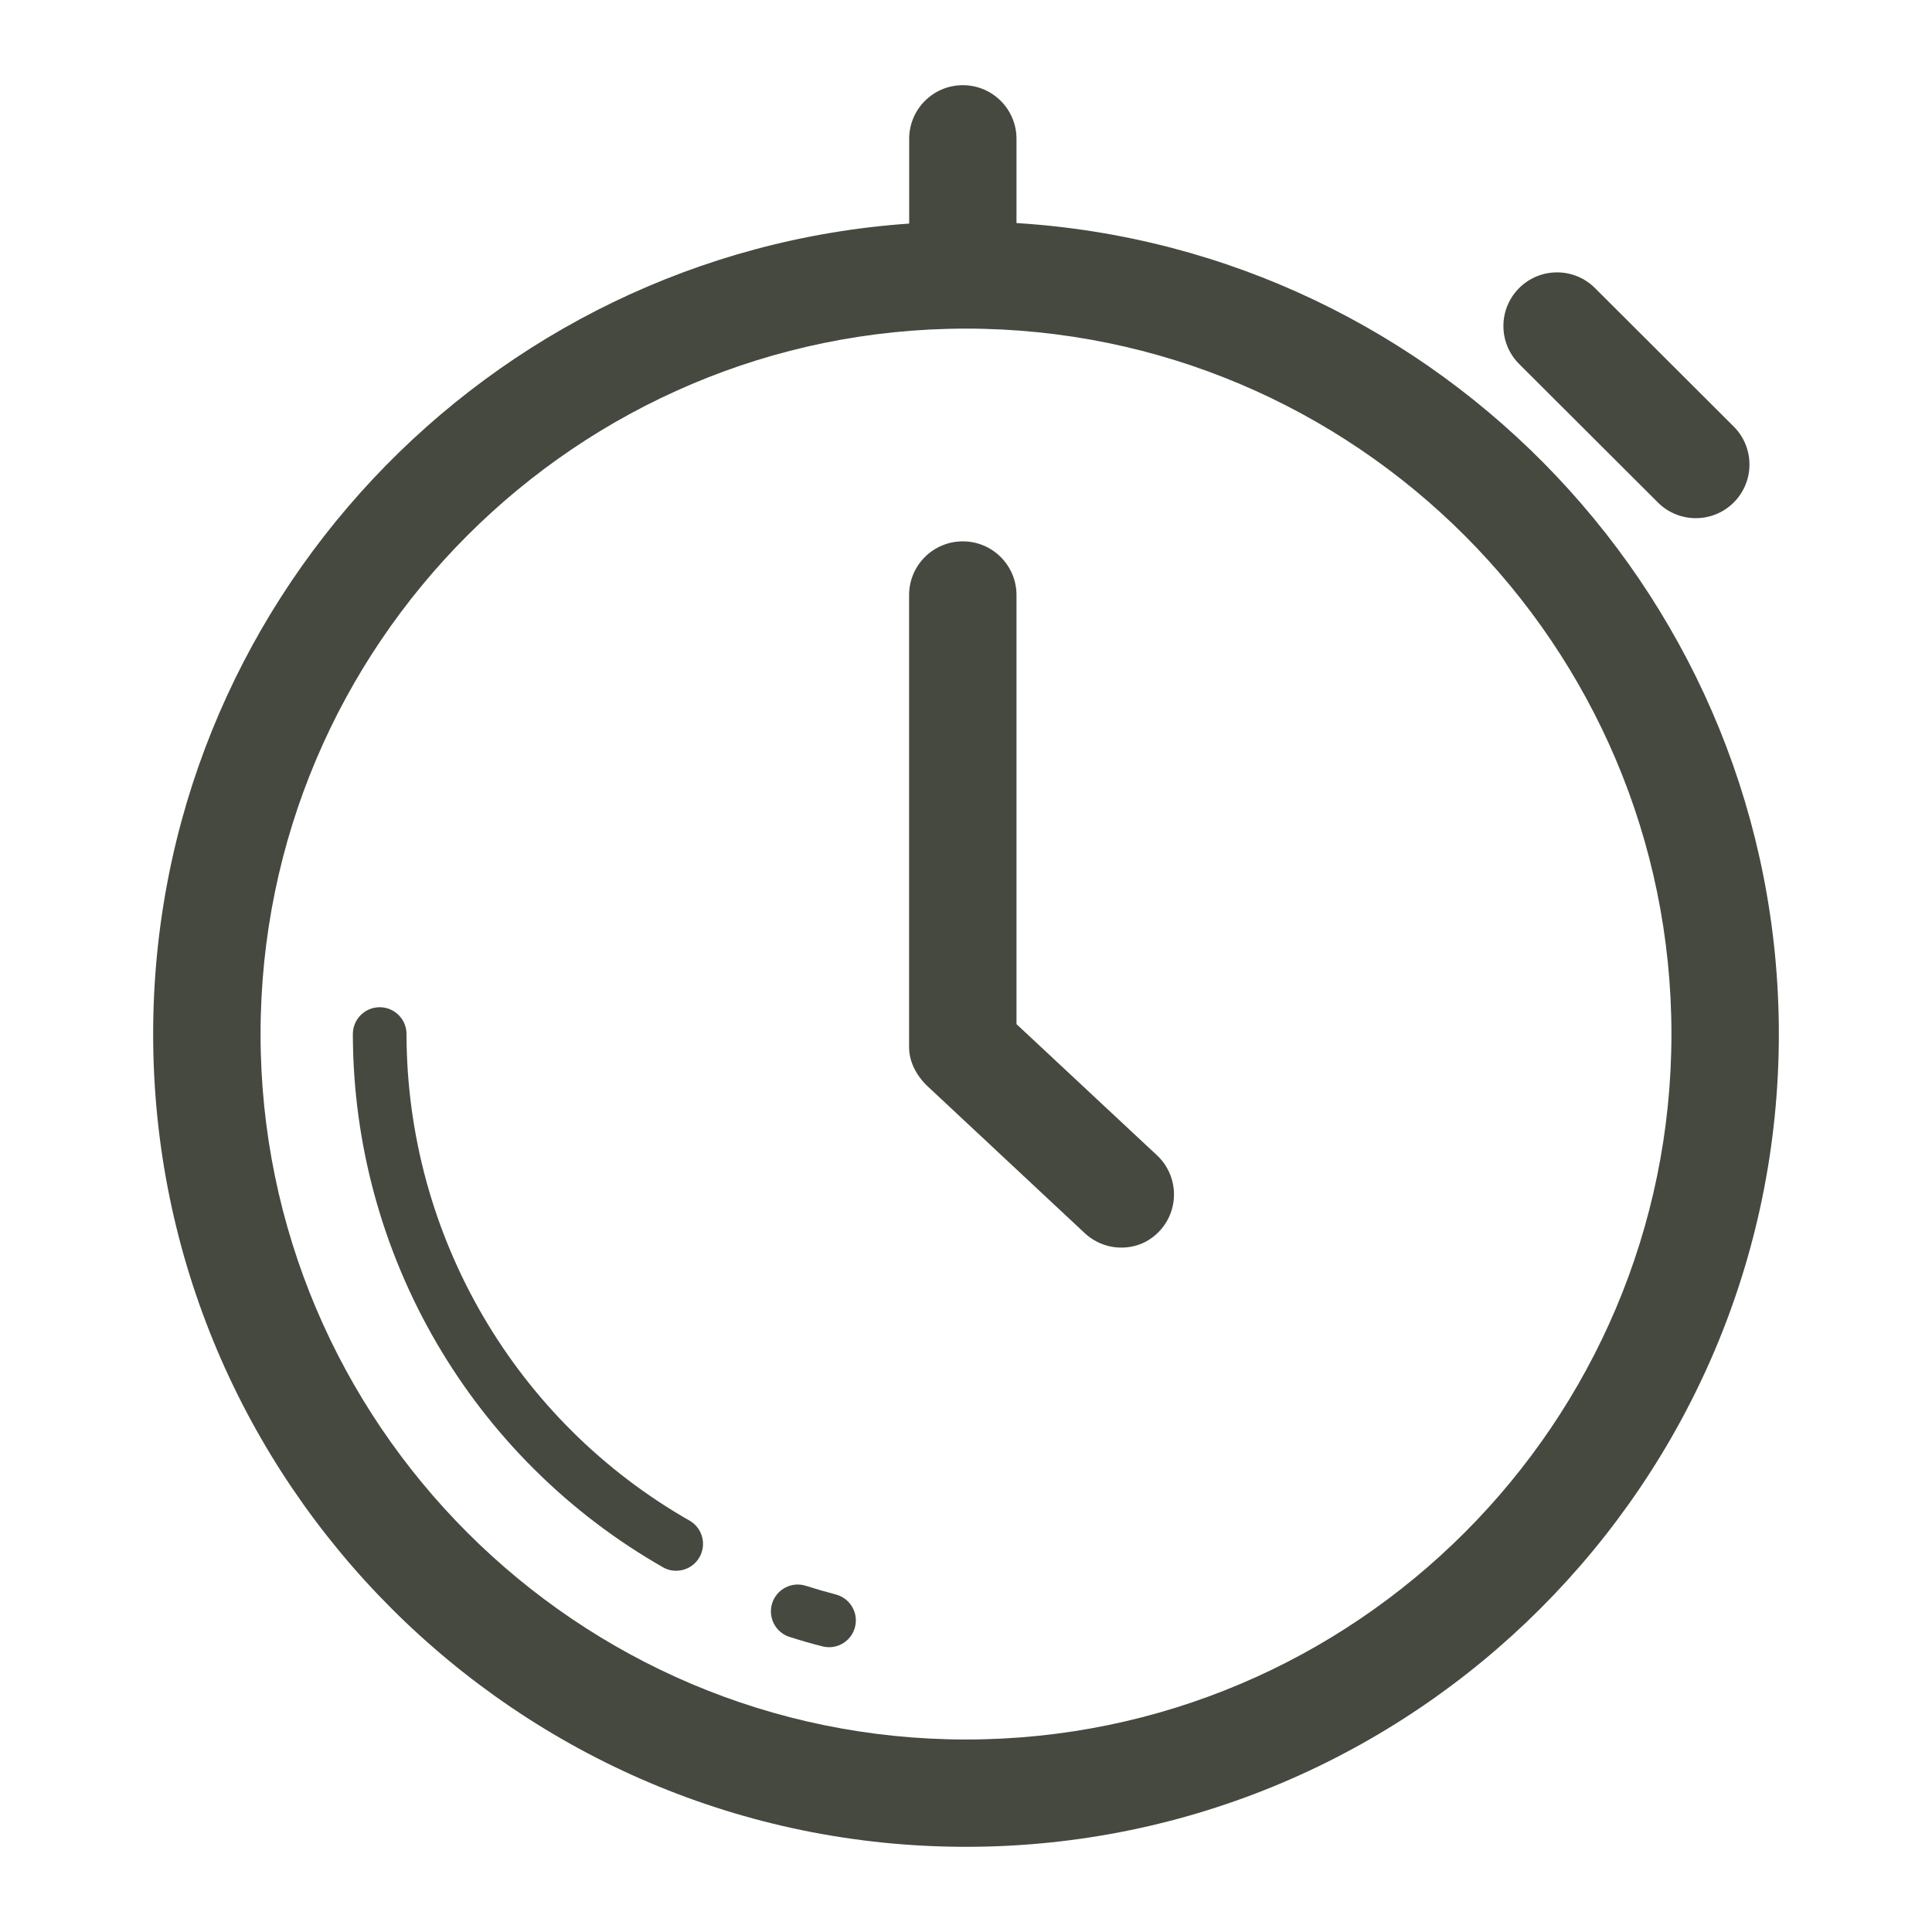
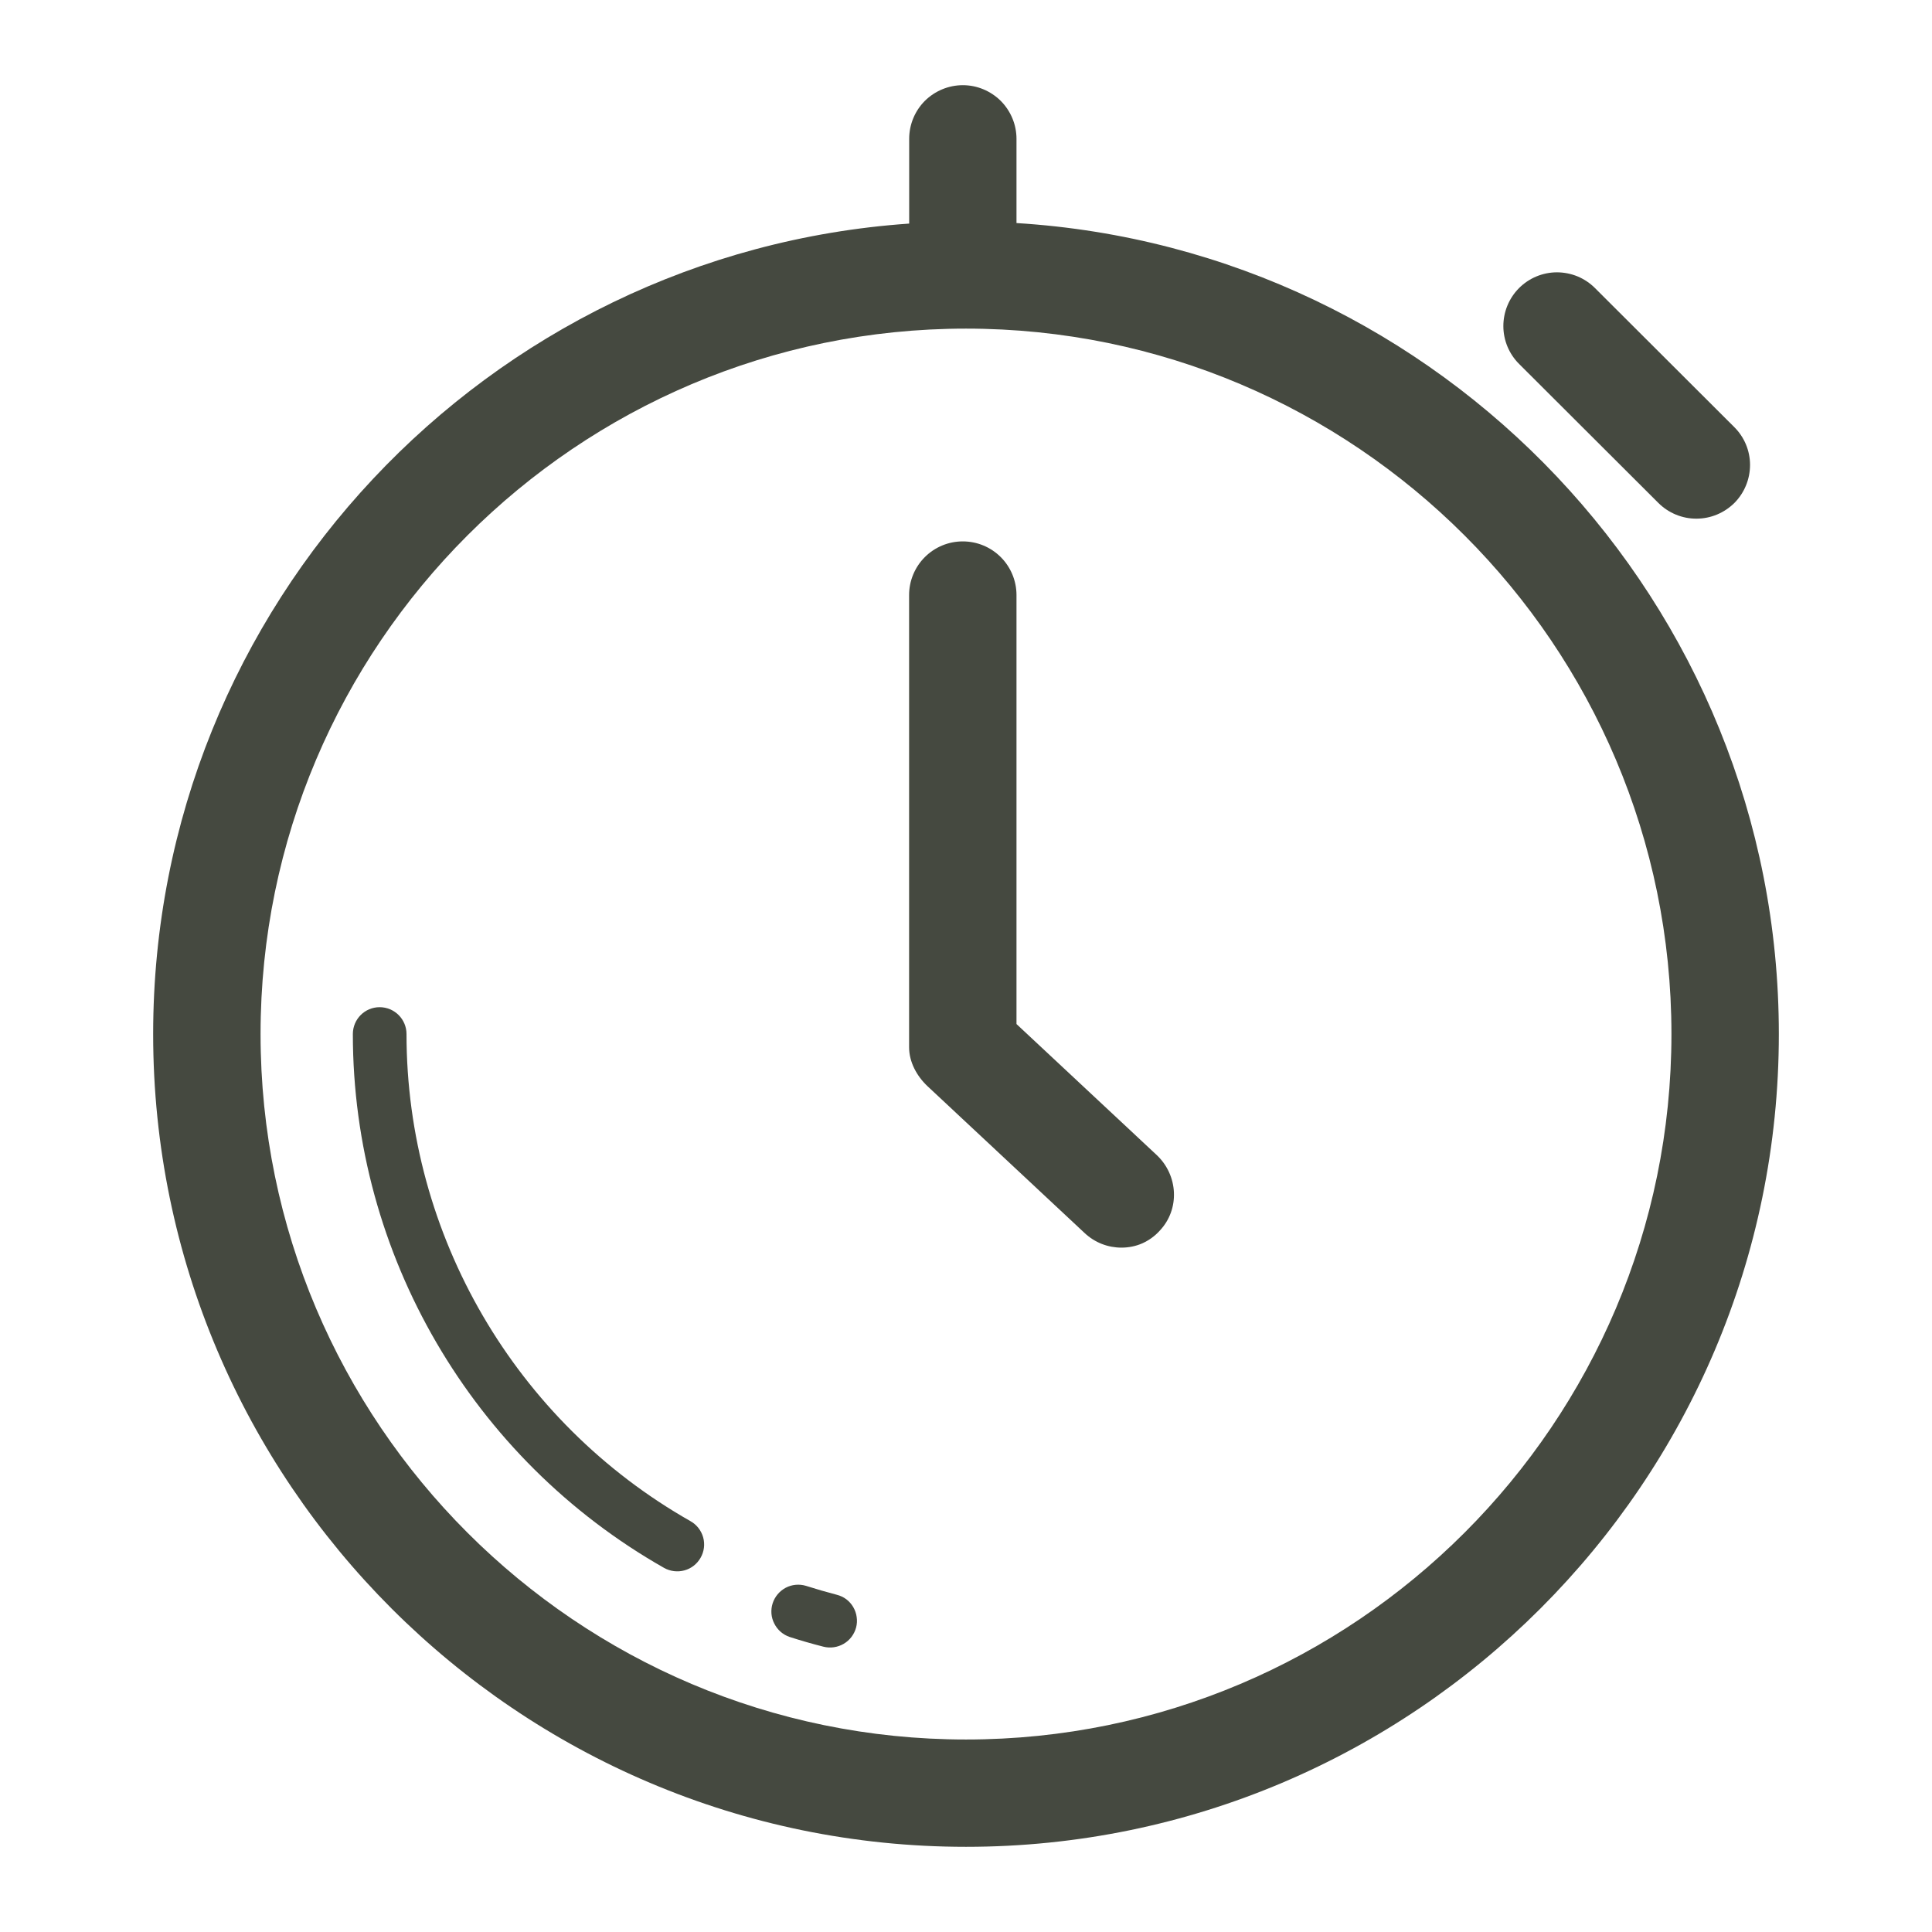
- <svg xmlns="http://www.w3.org/2000/svg" width="22" height="22" fill="none">
-   <g opacity=".9" fill="#31352B">
-     <path d="M11.575 2.54v-.959a.611.611 0 00-1.222 0v.965c-4.803.333-8.609 4.344-8.609 9.23 0 5.102 4.153 9.254 9.256 9.254 5.103 0 9.256-4.152 9.256-9.255 0-4.91-3.845-8.937-8.681-9.235zM11 19.808c-4.43 0-8.033-3.604-8.033-8.033 0-4.43 3.603-8.033 8.033-8.033s8.033 3.604 8.033 8.033c0 4.429-3.603 8.033-8.033 8.033z" />
-     <path d="M7.863 17.322a6.39 6.39 0 01-3.234-5.547.305.305 0 10-.611 0 7.004 7.004 0 003.544 6.079.306.306 0 00.301-.532zm1.667.838a6.839 6.839 0 01-.353-.102.305.305 0 00-.186.582c.127.04.255.078.385.11a.305.305 0 00.153-.59zm9.355-12.432a.611.611 0 00.863-.865L18.162 3.28a.61.61 0 10-.863.865l1.586 1.583zm-7.31 5.933V6.776a.611.611 0 00-1.223 0v5.15c0 .168.088.328.21.443l1.789 1.672a.61.61 0 00.657.117.61.61 0 00.163-1.006l-1.596-1.49z" />
+ <svg xmlns="http://www.w3.org/2000/svg" width="22" height="22" viewBox="0 0 22 22" fill="none">
+   <g opacity="0.9">
+     <path d="M11.575 2.54V1.581C11.575 1.419 11.51 1.264 11.396 1.149C11.281 1.035 11.126 0.97 10.964 0.97C10.802 0.97 10.646 1.035 10.531 1.149C10.417 1.264 10.353 1.419 10.353 1.581V2.546C5.55 2.879 1.744 6.89 1.744 11.775C1.744 16.878 5.897 21.03 11 21.03C16.103 21.03 20.256 16.878 20.256 11.775C20.256 6.865 16.411 2.838 11.575 2.54ZM11 19.808C6.57 19.808 2.967 16.204 2.967 11.775C2.967 7.346 6.57 3.742 11 3.742C15.43 3.742 19.033 7.346 19.033 11.775C19.033 16.204 15.43 19.808 11 19.808Z" fill="#31352B" />
+     <path d="M7.863 17.322C5.868 16.19 4.629 14.064 4.629 11.775C4.629 11.606 4.492 11.469 4.323 11.469C4.154 11.469 4.018 11.606 4.018 11.775C4.018 14.284 5.376 16.613 7.562 17.854C7.632 17.893 7.716 17.904 7.794 17.882C7.872 17.861 7.938 17.809 7.978 17.738C8.018 17.668 8.029 17.584 8.007 17.506C7.985 17.428 7.934 17.362 7.863 17.322Z" fill="#31352B" />
+     <path d="M9.529 18.16C9.411 18.129 9.293 18.095 9.177 18.058C9.1 18.035 9.018 18.043 8.947 18.08C8.876 18.118 8.823 18.181 8.798 18.258C8.774 18.334 8.78 18.417 8.817 18.488C8.853 18.56 8.915 18.614 8.991 18.64C9.118 18.681 9.246 18.718 9.376 18.751C9.455 18.771 9.538 18.759 9.608 18.718C9.678 18.677 9.728 18.61 9.749 18.531C9.759 18.493 9.761 18.452 9.755 18.413C9.75 18.373 9.736 18.335 9.716 18.3C9.696 18.266 9.669 18.235 9.637 18.211C9.605 18.187 9.568 18.17 9.529 18.16Z" fill="#31352B" />
+     <path d="M18.885 5.728C19 5.842 19.156 5.907 19.318 5.906C19.48 5.906 19.635 5.841 19.75 5.727C19.864 5.612 19.928 5.456 19.928 5.294C19.928 5.132 19.863 4.977 19.748 4.863L18.162 3.28C18.105 3.223 18.037 3.178 17.963 3.147C17.889 3.117 17.809 3.101 17.729 3.101C17.649 3.101 17.57 3.117 17.495 3.148C17.421 3.179 17.354 3.224 17.297 3.281C17.183 3.396 17.119 3.551 17.119 3.713C17.119 3.875 17.184 4.031 17.299 4.145L18.885 5.728Z" fill="#31352B" />
+     <path d="M11.575 11.661V6.776C11.575 6.614 11.51 6.458 11.396 6.344C11.281 6.229 11.126 6.165 10.963 6.165C10.801 6.165 10.646 6.229 10.531 6.344C10.417 6.458 10.352 6.614 10.352 6.776V11.925C10.352 12.094 10.44 12.254 10.562 12.369L12.351 14.041C12.469 14.152 12.62 14.207 12.77 14.207C12.852 14.207 12.933 14.191 13.008 14.158C13.083 14.124 13.15 14.076 13.205 14.015C13.438 13.77 13.417 13.383 13.171 13.152L11.575 11.661Z" fill="#31352B" />
  </g>
</svg>
